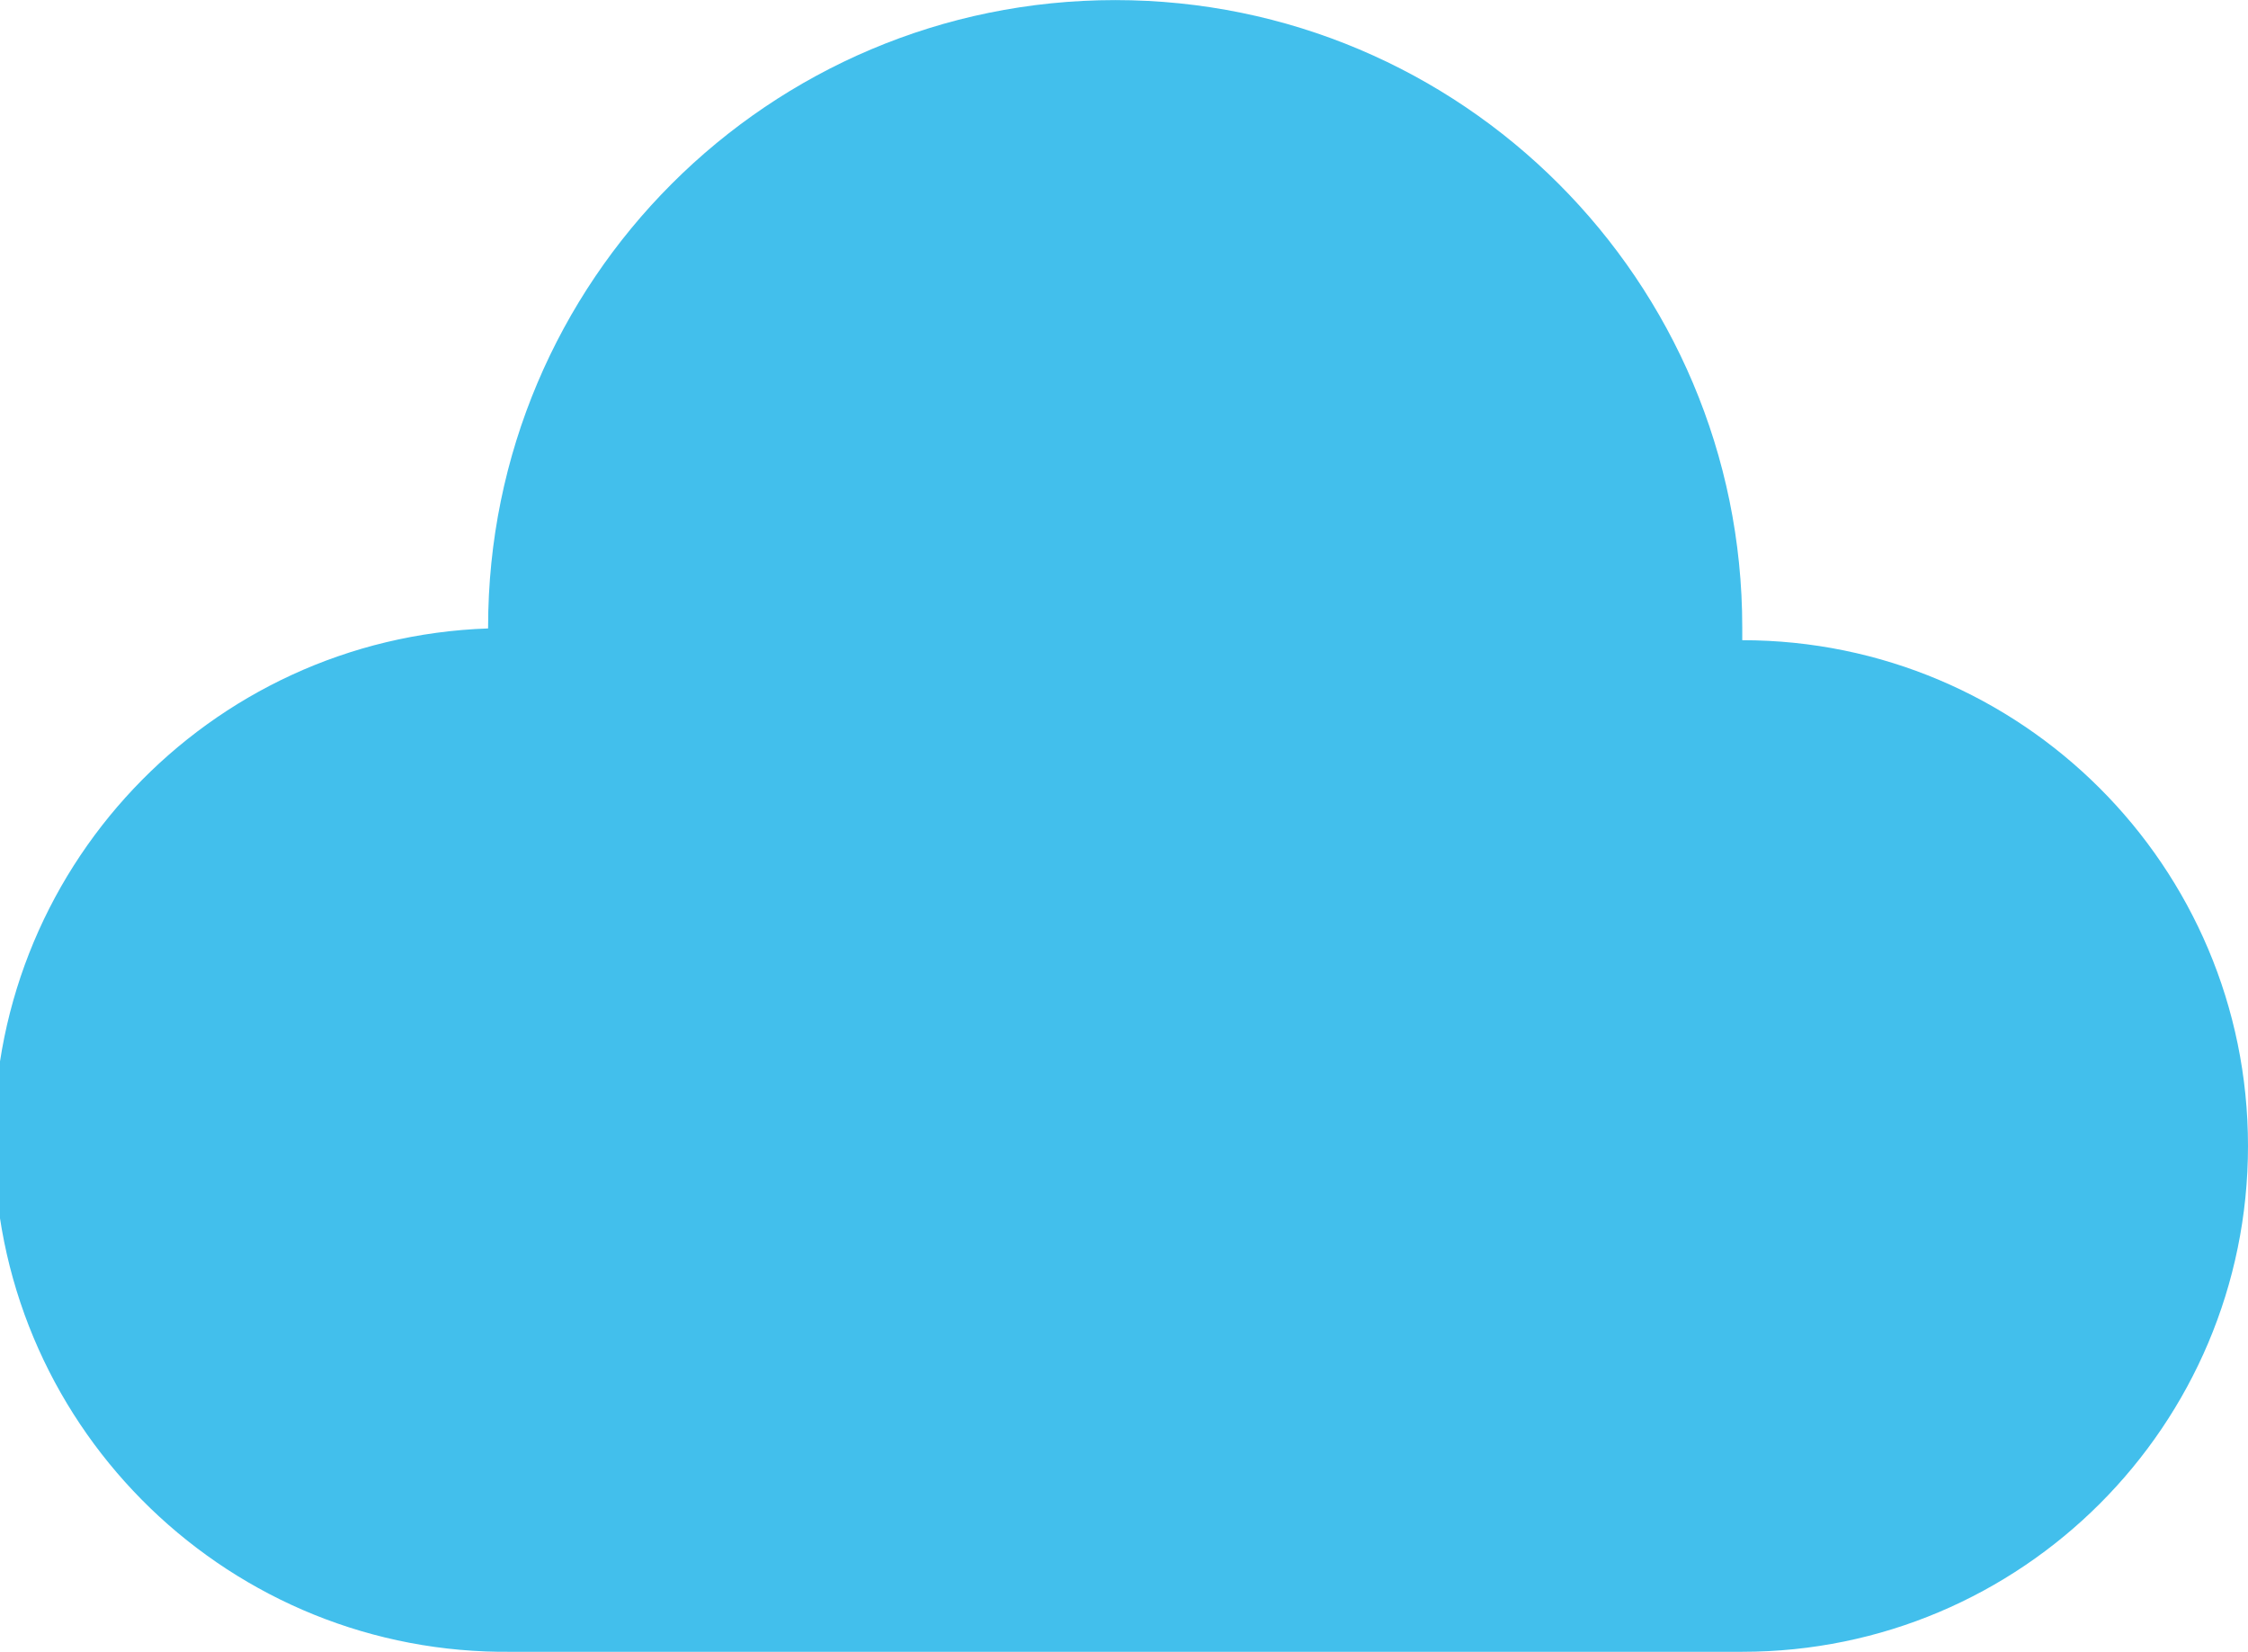
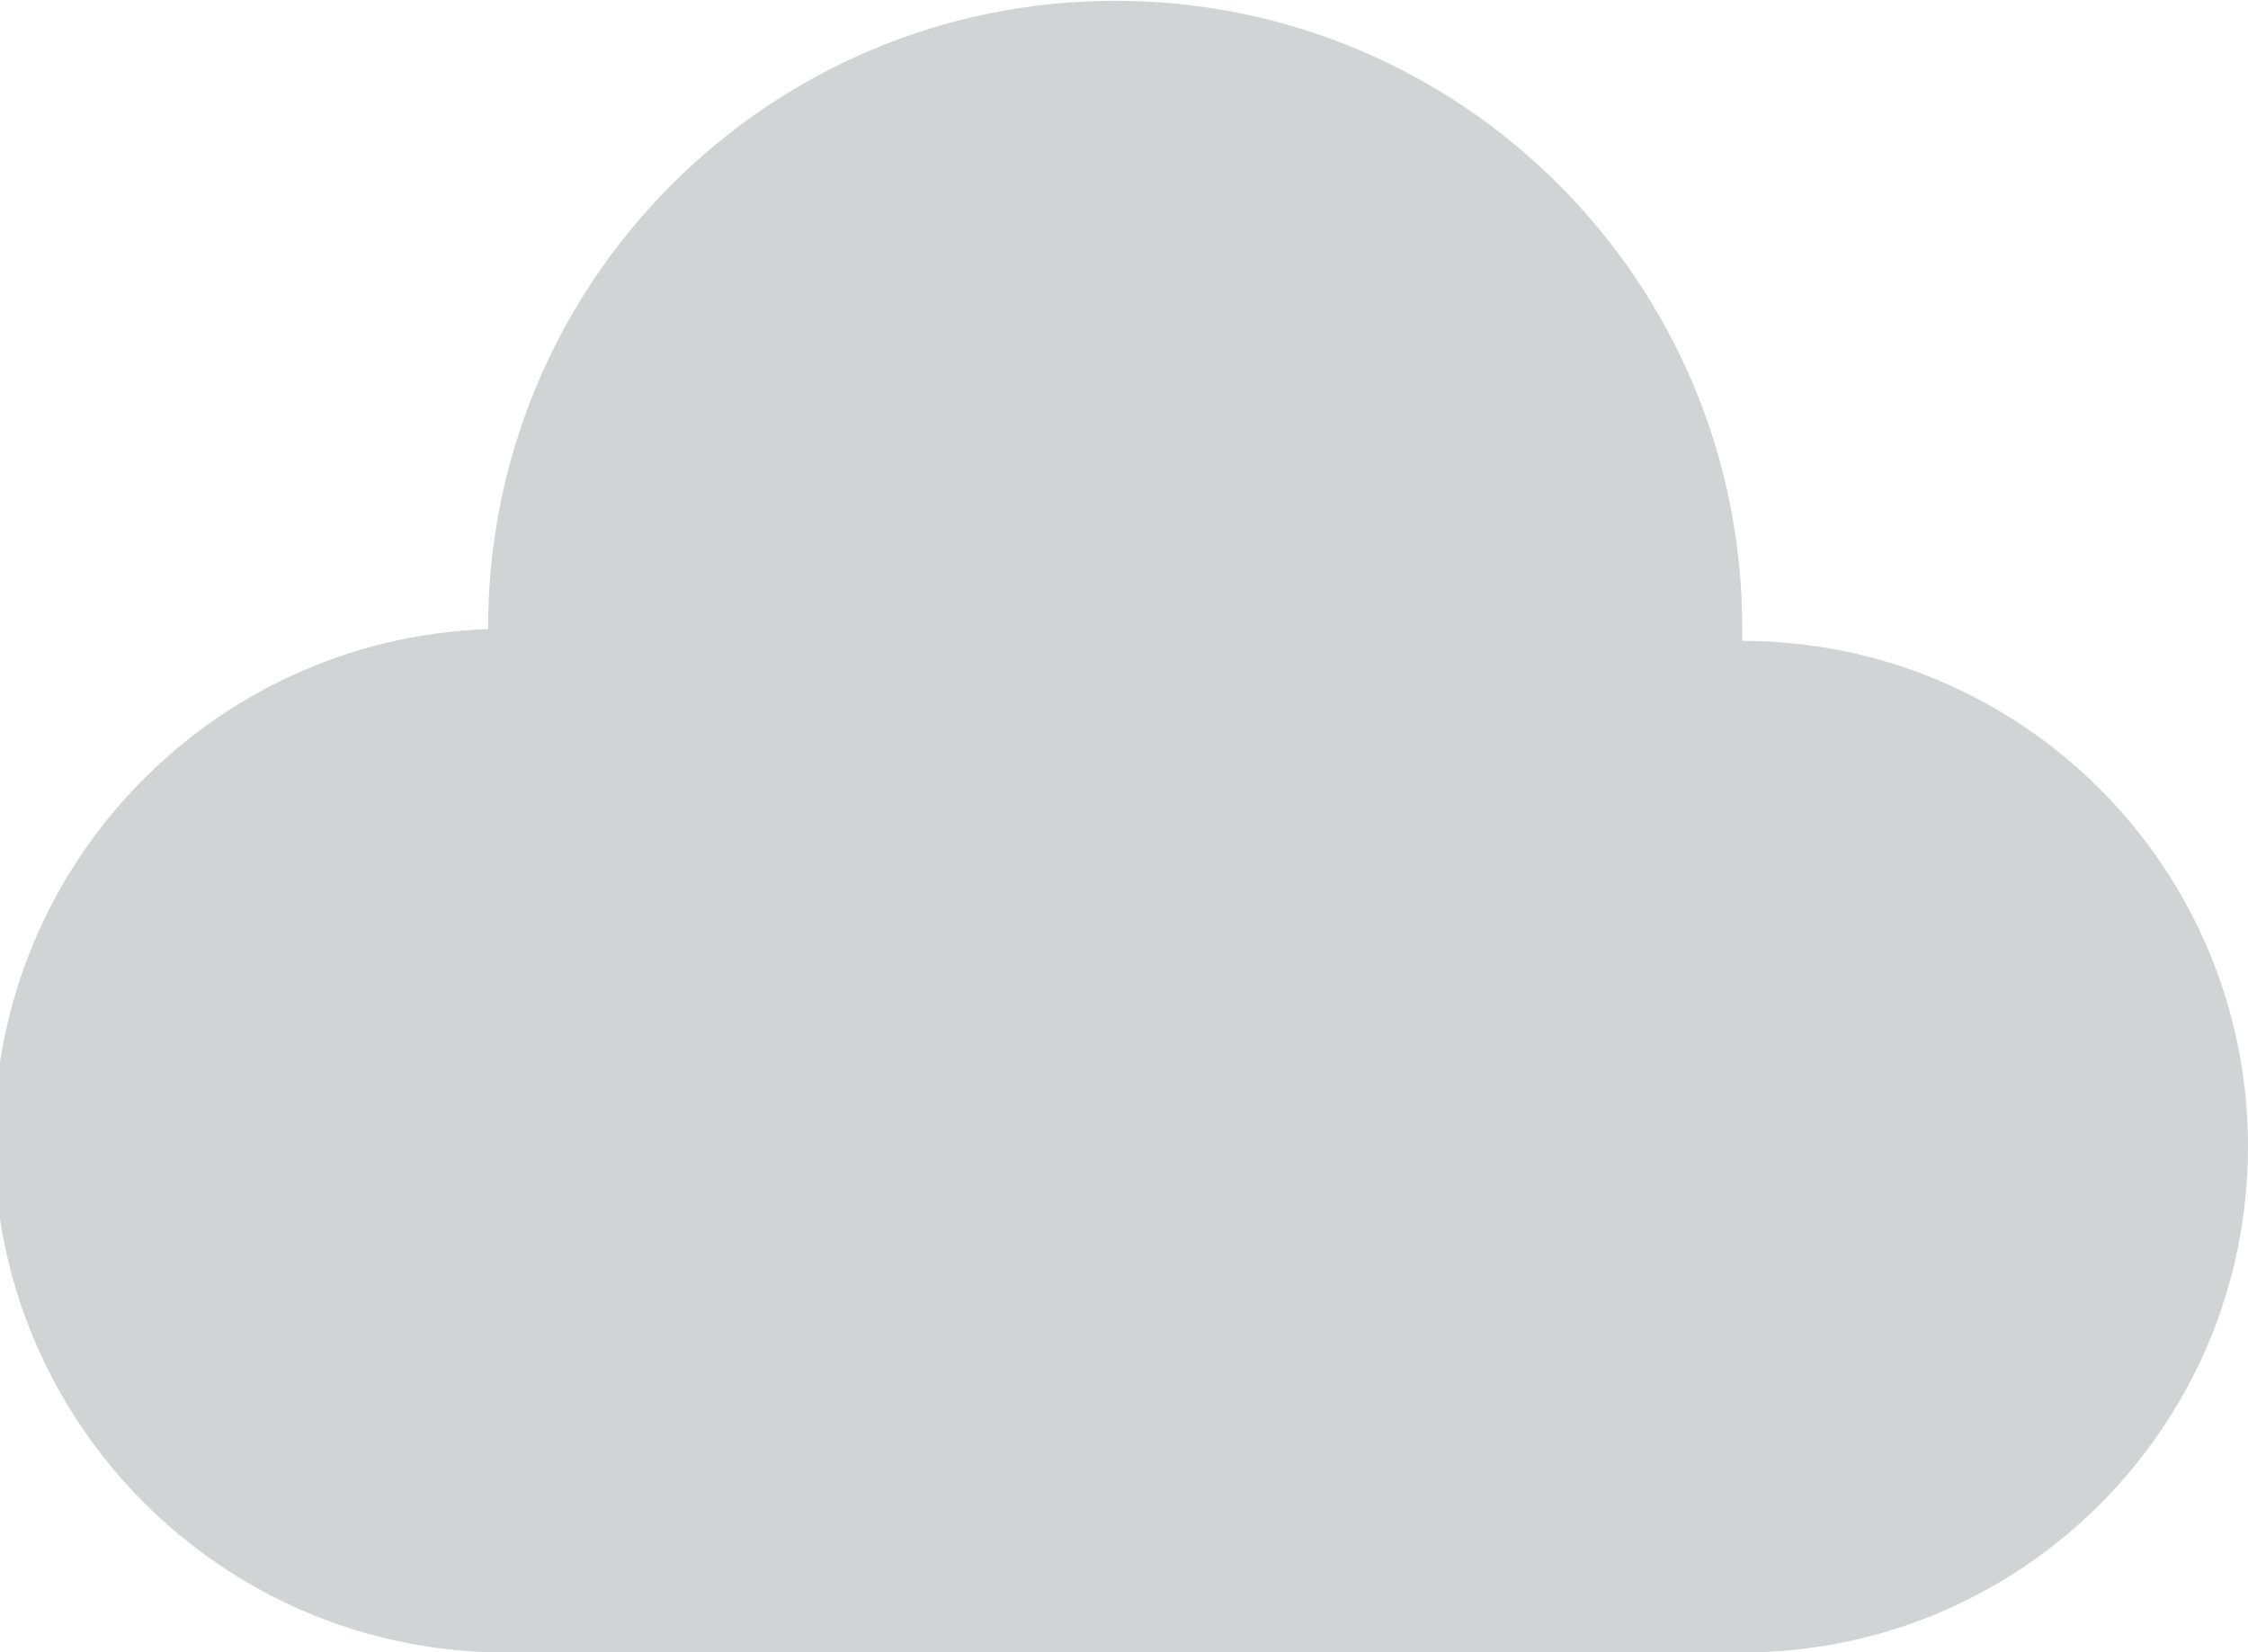
<svg xmlns="http://www.w3.org/2000/svg" id="Layer_1" data-name="Layer 1" viewBox="0 0 129.97 95.48">
-   <path d="M489.59,199.07h0c0-.25,0-0.5,0-0.75a36.25,36.25,0,1,0-72.51,0s0,0,0,.07a29.59,29.59,0,0,0,1.39,59.16h71.12A29.24,29.24,0,1,0,489.59,199.07Z" transform="translate(-388.86 -162.06)" fill="#42bfec" />
+   <path d="M456.46,167h0c0-.25,0-0.5,0-0.75a36.25,36.25,0,1,0-72.51,0s0,0,0,.07a29.59,29.59,0,0,0,1.39,59.16h71.12A29.24,29.24,0,1,0,456.46,167Z" transform="translate(-355.73 -129.95)" fill="#d1d3d4" />
</svg>
